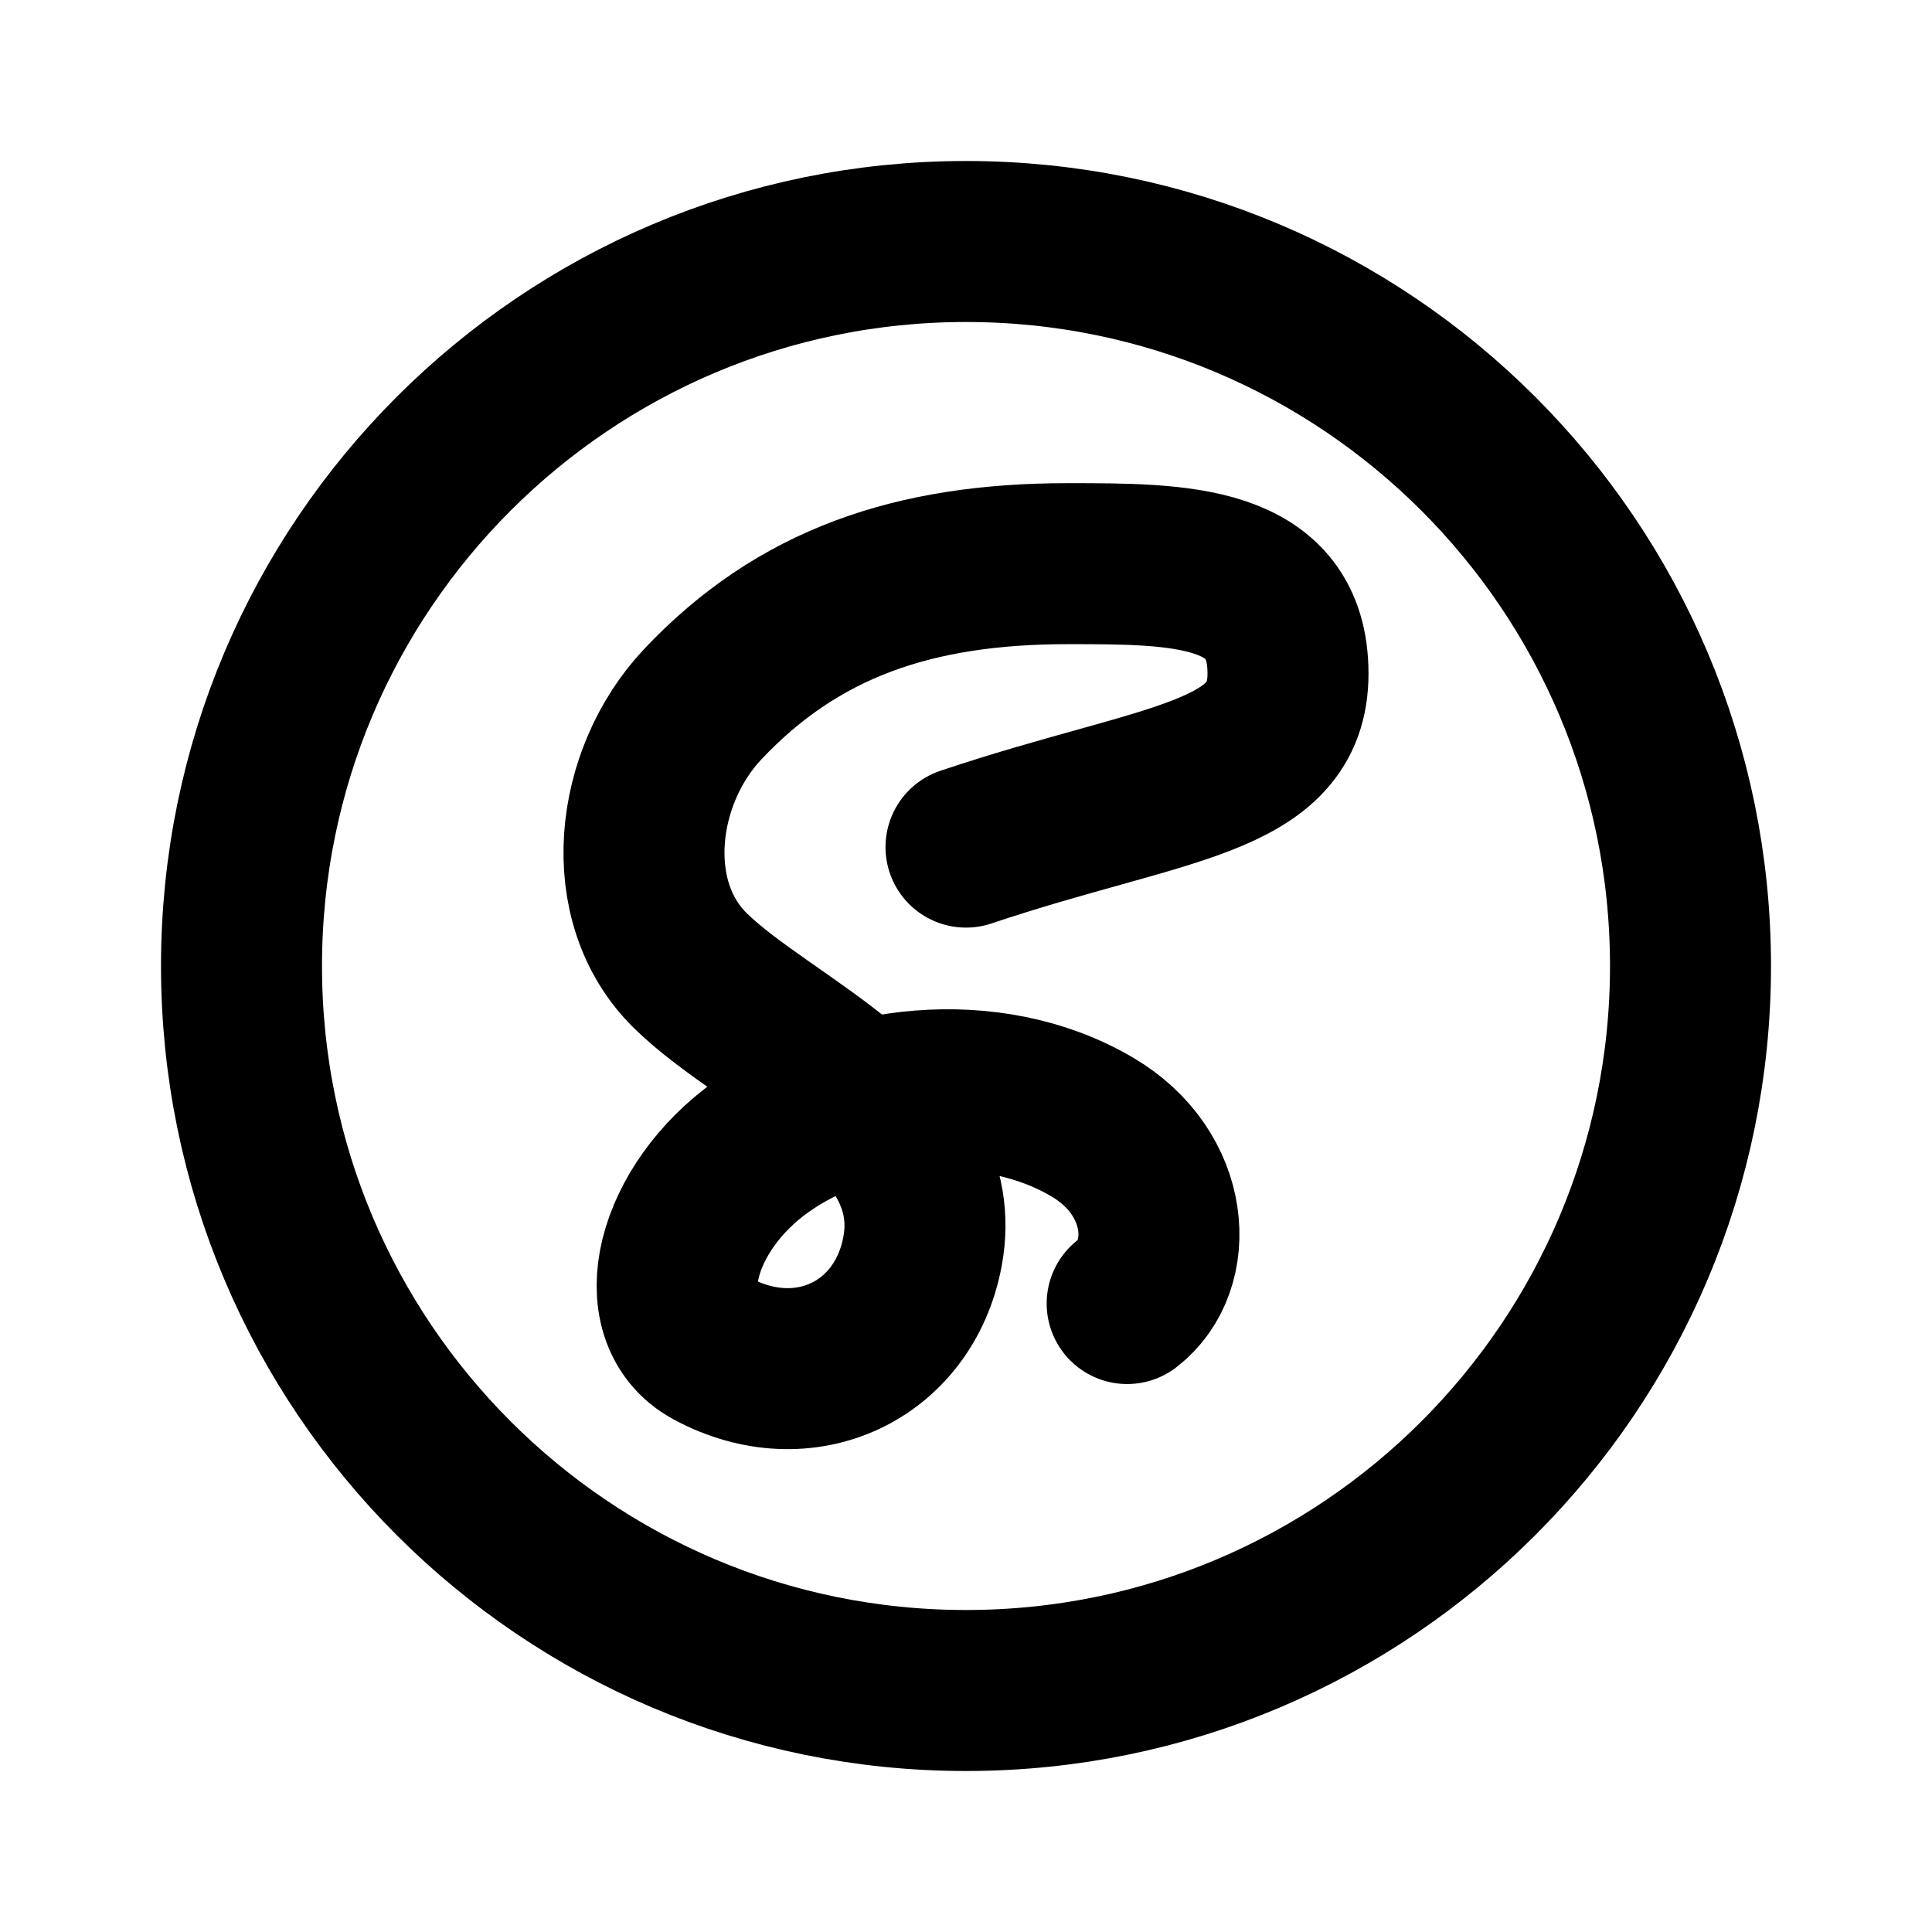
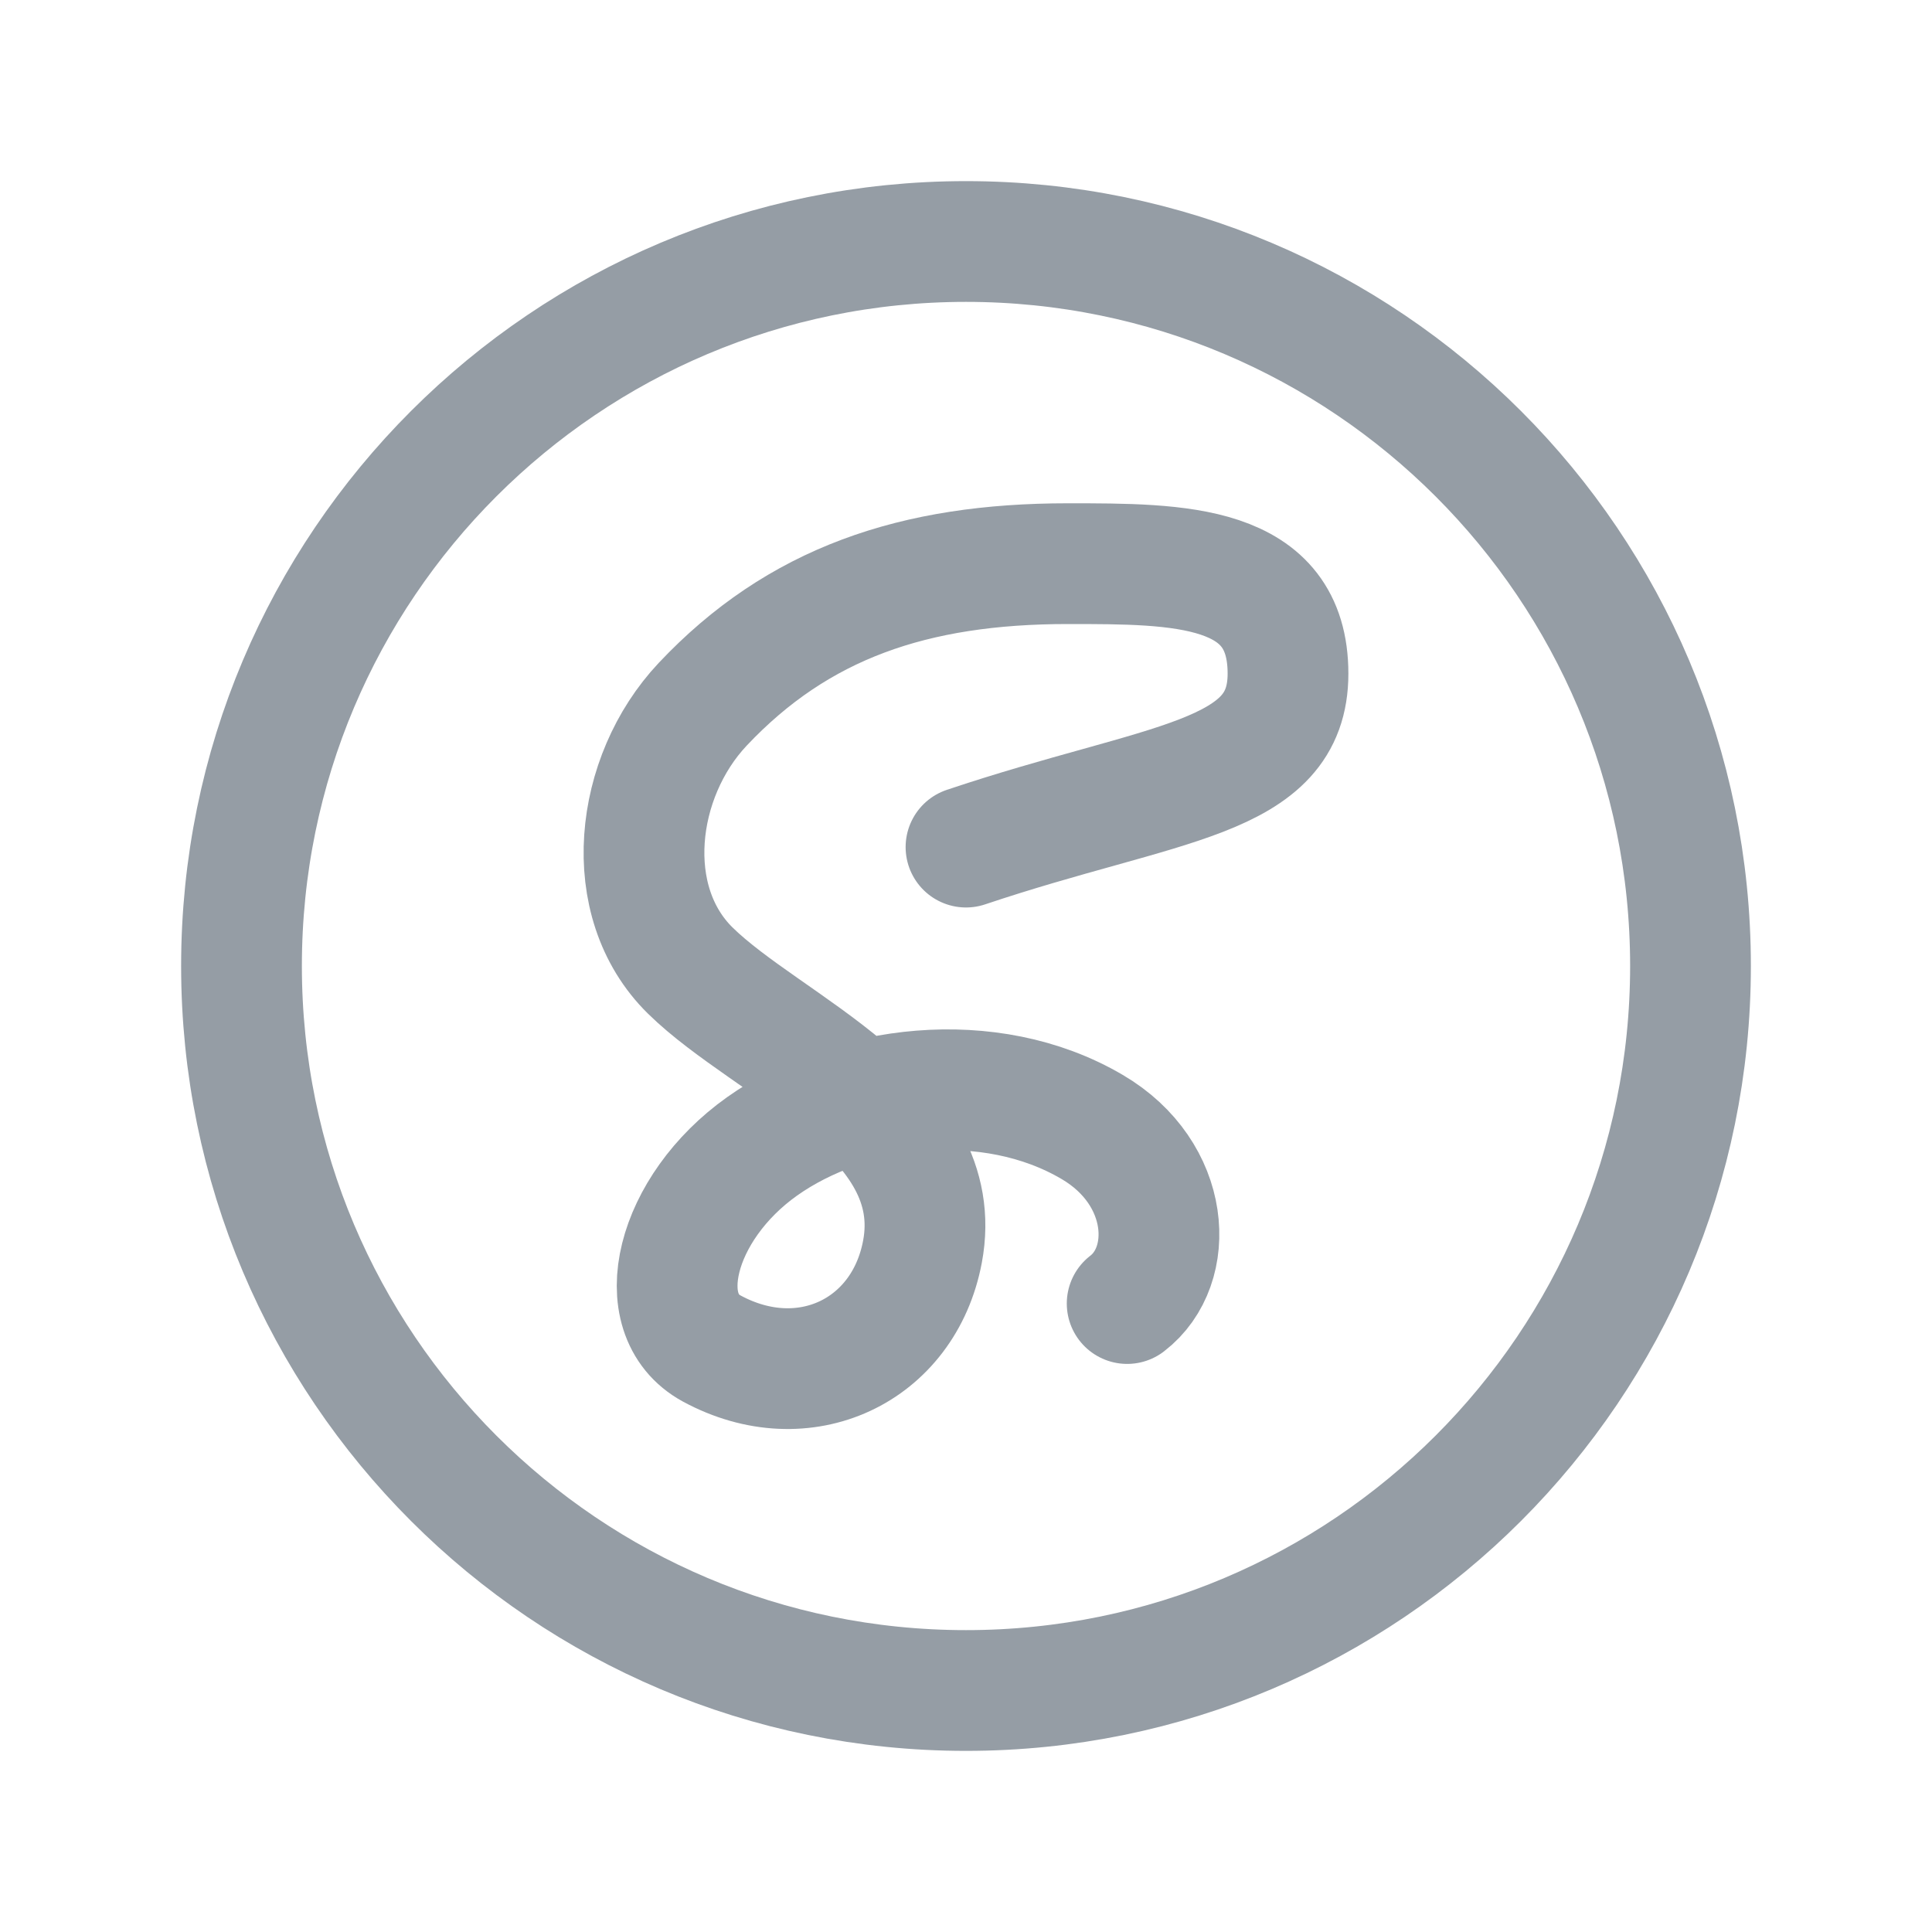
- <svg xmlns="http://www.w3.org/2000/svg" class="icon icon-tabler icon-tabler-brand-sass" width="24" height="24" viewBox="0 0 24 24" stroke-width="2" stroke="currentColor" fill="none" stroke-linecap="round" stroke-linejoin="round">
+ <svg xmlns="http://www.w3.org/2000/svg" class="icon icon-tabler icon-tabler-brand-sass" width="24" height="24" viewBox="0 0 24 24" stroke-width="1.5" stroke="#959DA5" fill="none" stroke-linecap="round" stroke-linejoin="round">
  <path stroke="none" d="M0 0h24v24H0z" fill="none" />
  <path d="M12 12m-9 0a9 9 0 1 0 18 0a9 9 0 1 0 -18 0" />
  <path d="M12 10.523c2.46 -.826 4 -.826 4 -2.155c0 -1.366 -1.347 -1.366 -2.735 -1.366c-1.91 0 -3.352 .49 -4.537 1.748c-.848 .902 -1.027 2.449 -.153 3.307c.973 .956 3.206 1.789 2.884 3.493c-.233 1.235 -1.469 1.823 -2.617 1.202c-.782 -.424 -.454 -1.746 .626 -2.512s2.822 -.992 4.1 -.24c.98 .575 1.046 1.724 .434 2.193" />
</svg>
